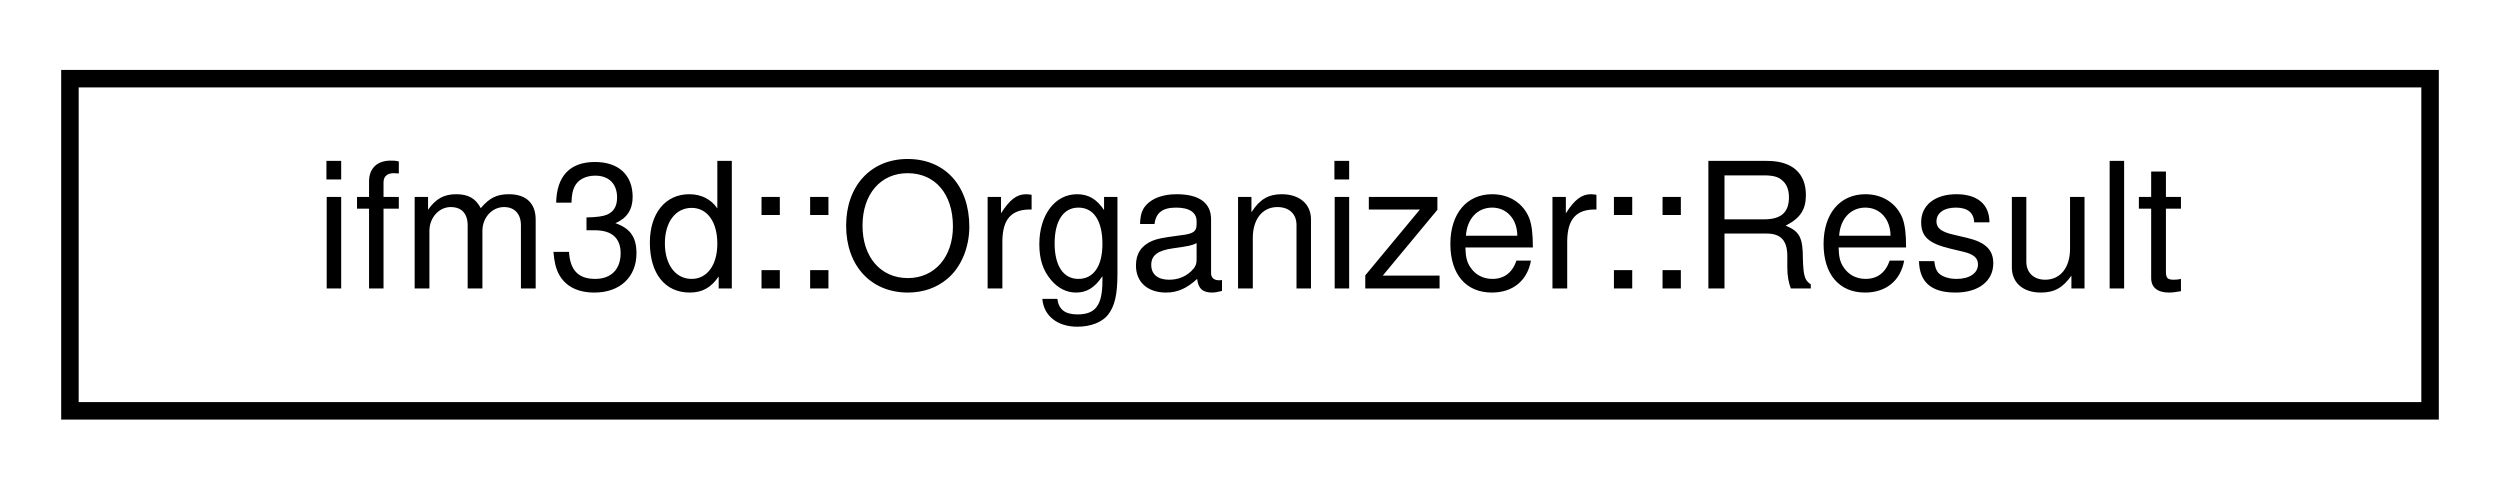
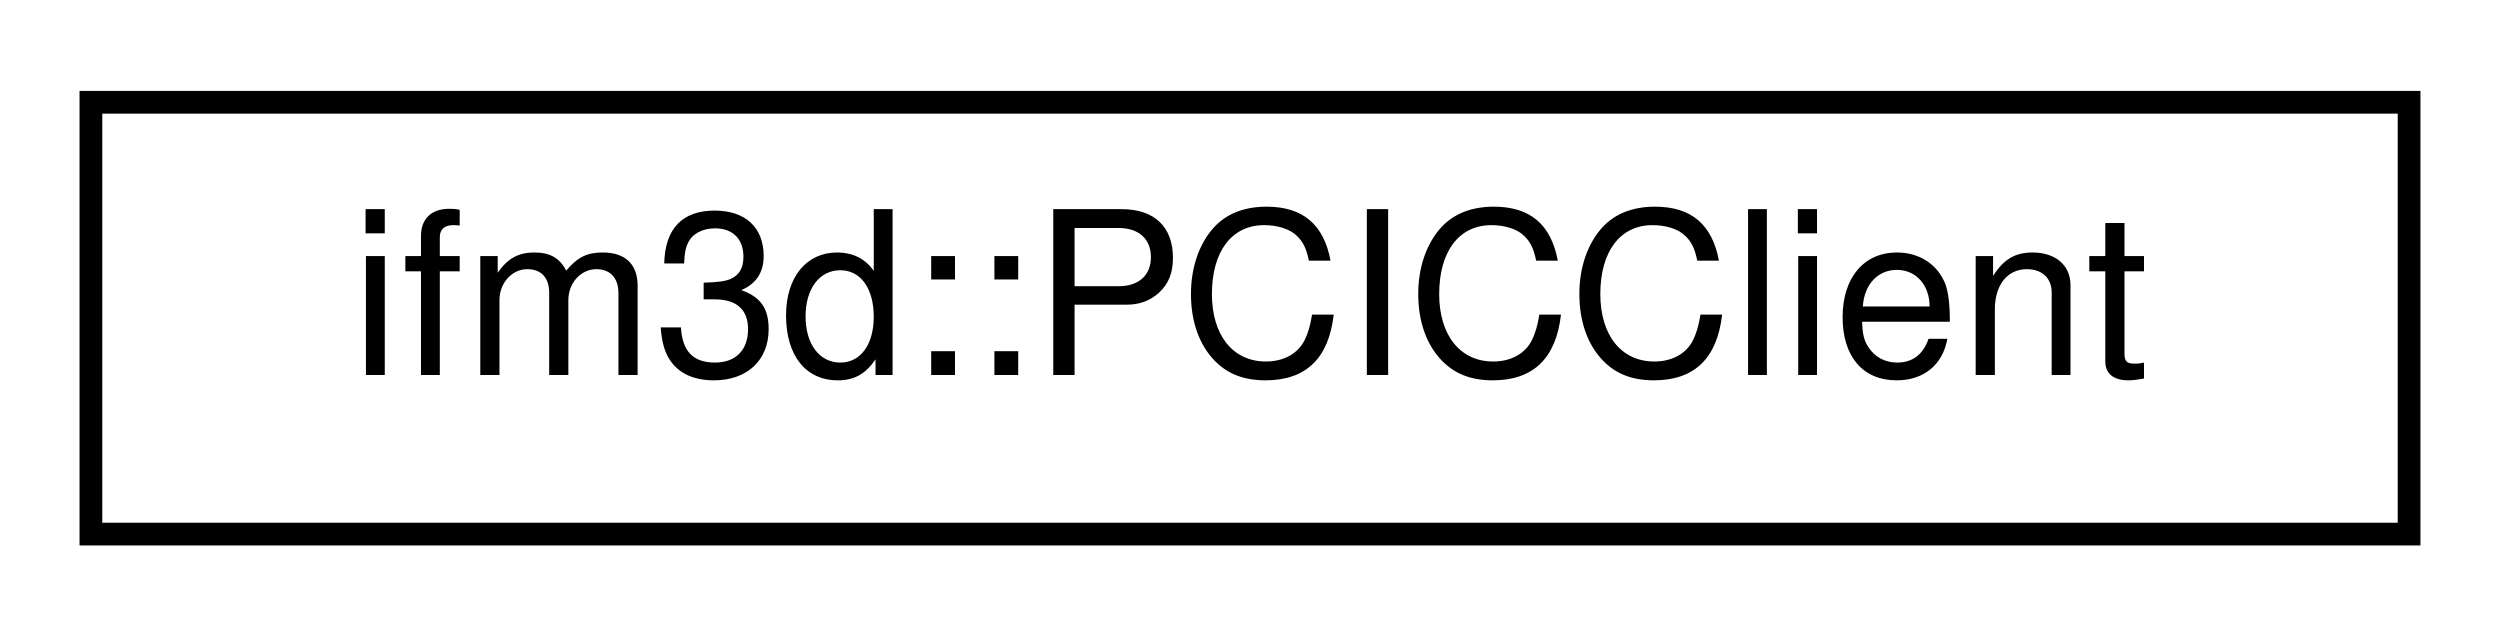
- <svg xmlns="http://www.w3.org/2000/svg" xmlns:xlink="http://www.w3.org/1999/xlink" width="143pt" height="28pt" viewBox="0.00 0.00 143.00 28.00">
+ <svg xmlns="http://www.w3.org/2000/svg" xmlns:xlink="http://www.w3.org/1999/xlink" width="110pt" height="28pt" viewBox="0.00 0.00 110.00 28.00">
  <g id="graph0" class="graph" transform="scale(1 1) rotate(0) translate(4 24)">
    <g id="node1" class="node">
      <g id="a_node1">
-         <a xlink:href="structifm3d_1_1Organizer_1_1Result.html" target="_top" xlink:title=" ">
-           <polygon fill="none" stroke="black" points="0,-0.5 0,-19.5 135,-19.5 135,-0.5 0,-0.5" />
-           <text text-anchor="middle" x="67.5" y="-7.5" font-family="Helvetica,sans-Serif" font-size="10.00">ifm3d::Organizer::Result</text>
+         <a xlink:href="classifm3d_1_1PCICClient.html" target="_top" xlink:title=" ">
+           <polygon fill="none" stroke="black" points="0,-0.5 0,-19.5 102,-19.5 102,-0.5 0,-0.5" />
+           <text text-anchor="middle" x="51" y="-7.5" font-family="Helvetica,sans-Serif" font-size="10.00">ifm3d::PCICClient</text>
        </a>
      </g>
    </g>
  </g>
</svg>
